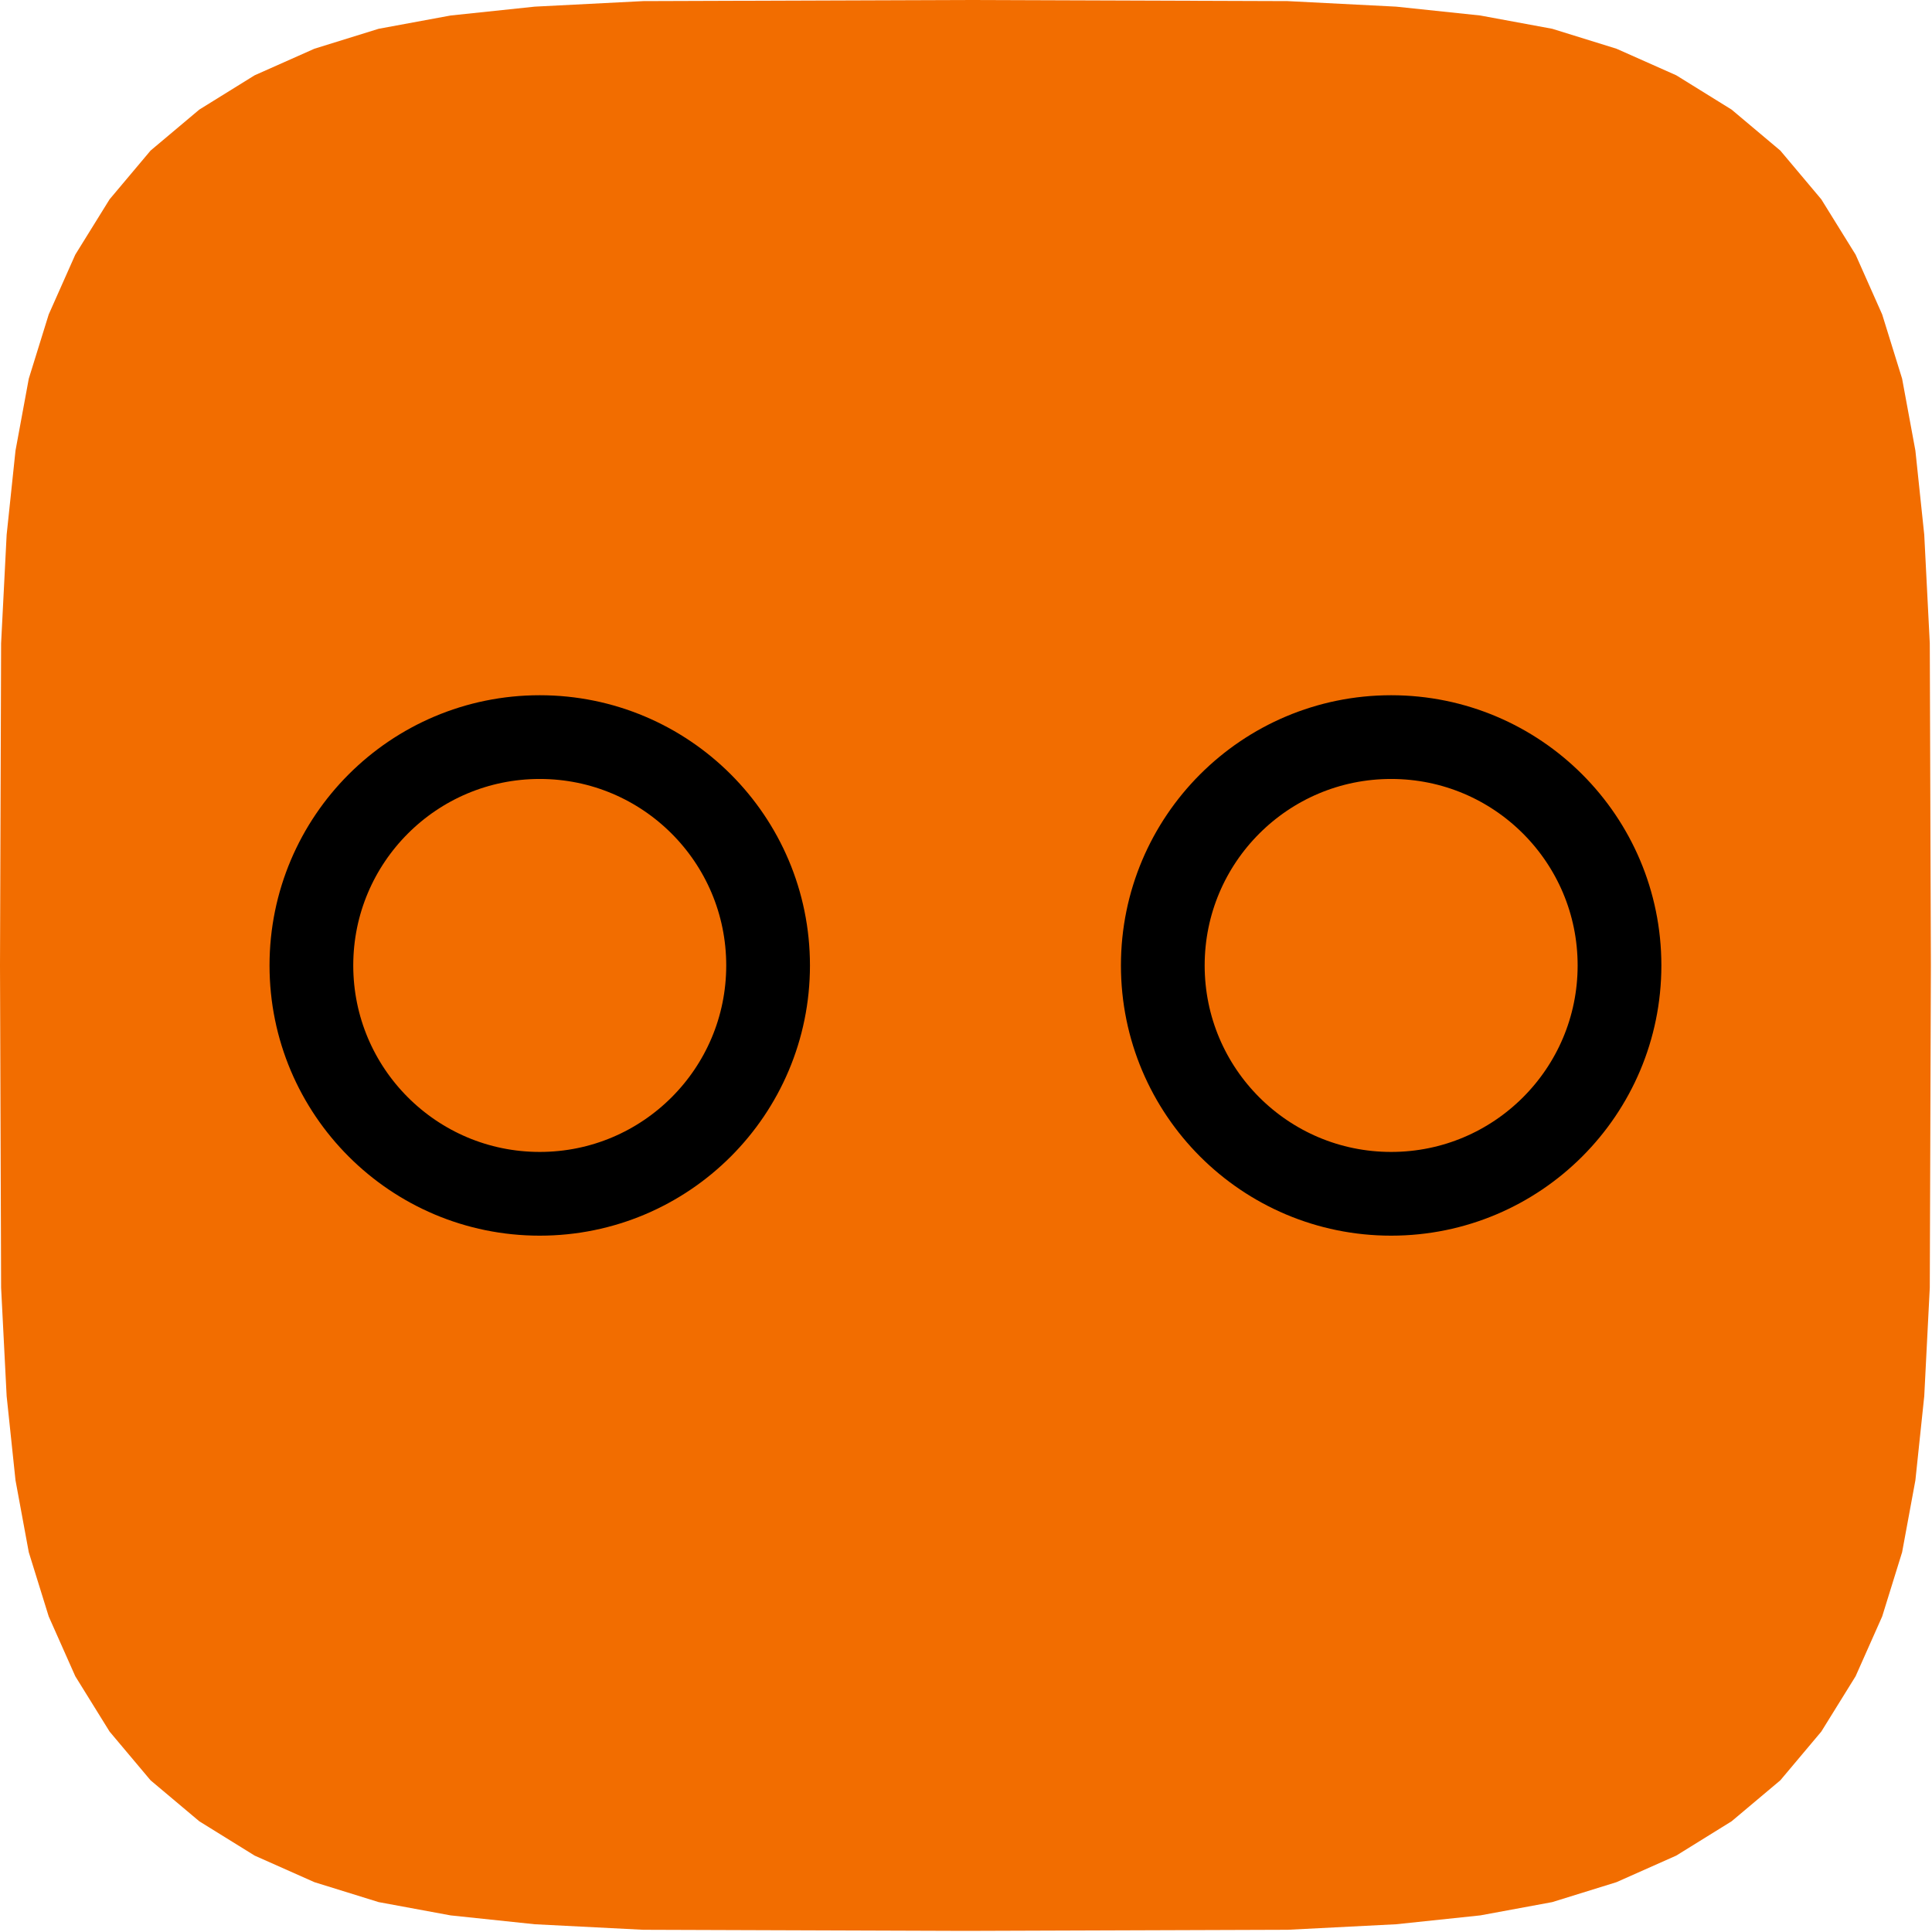
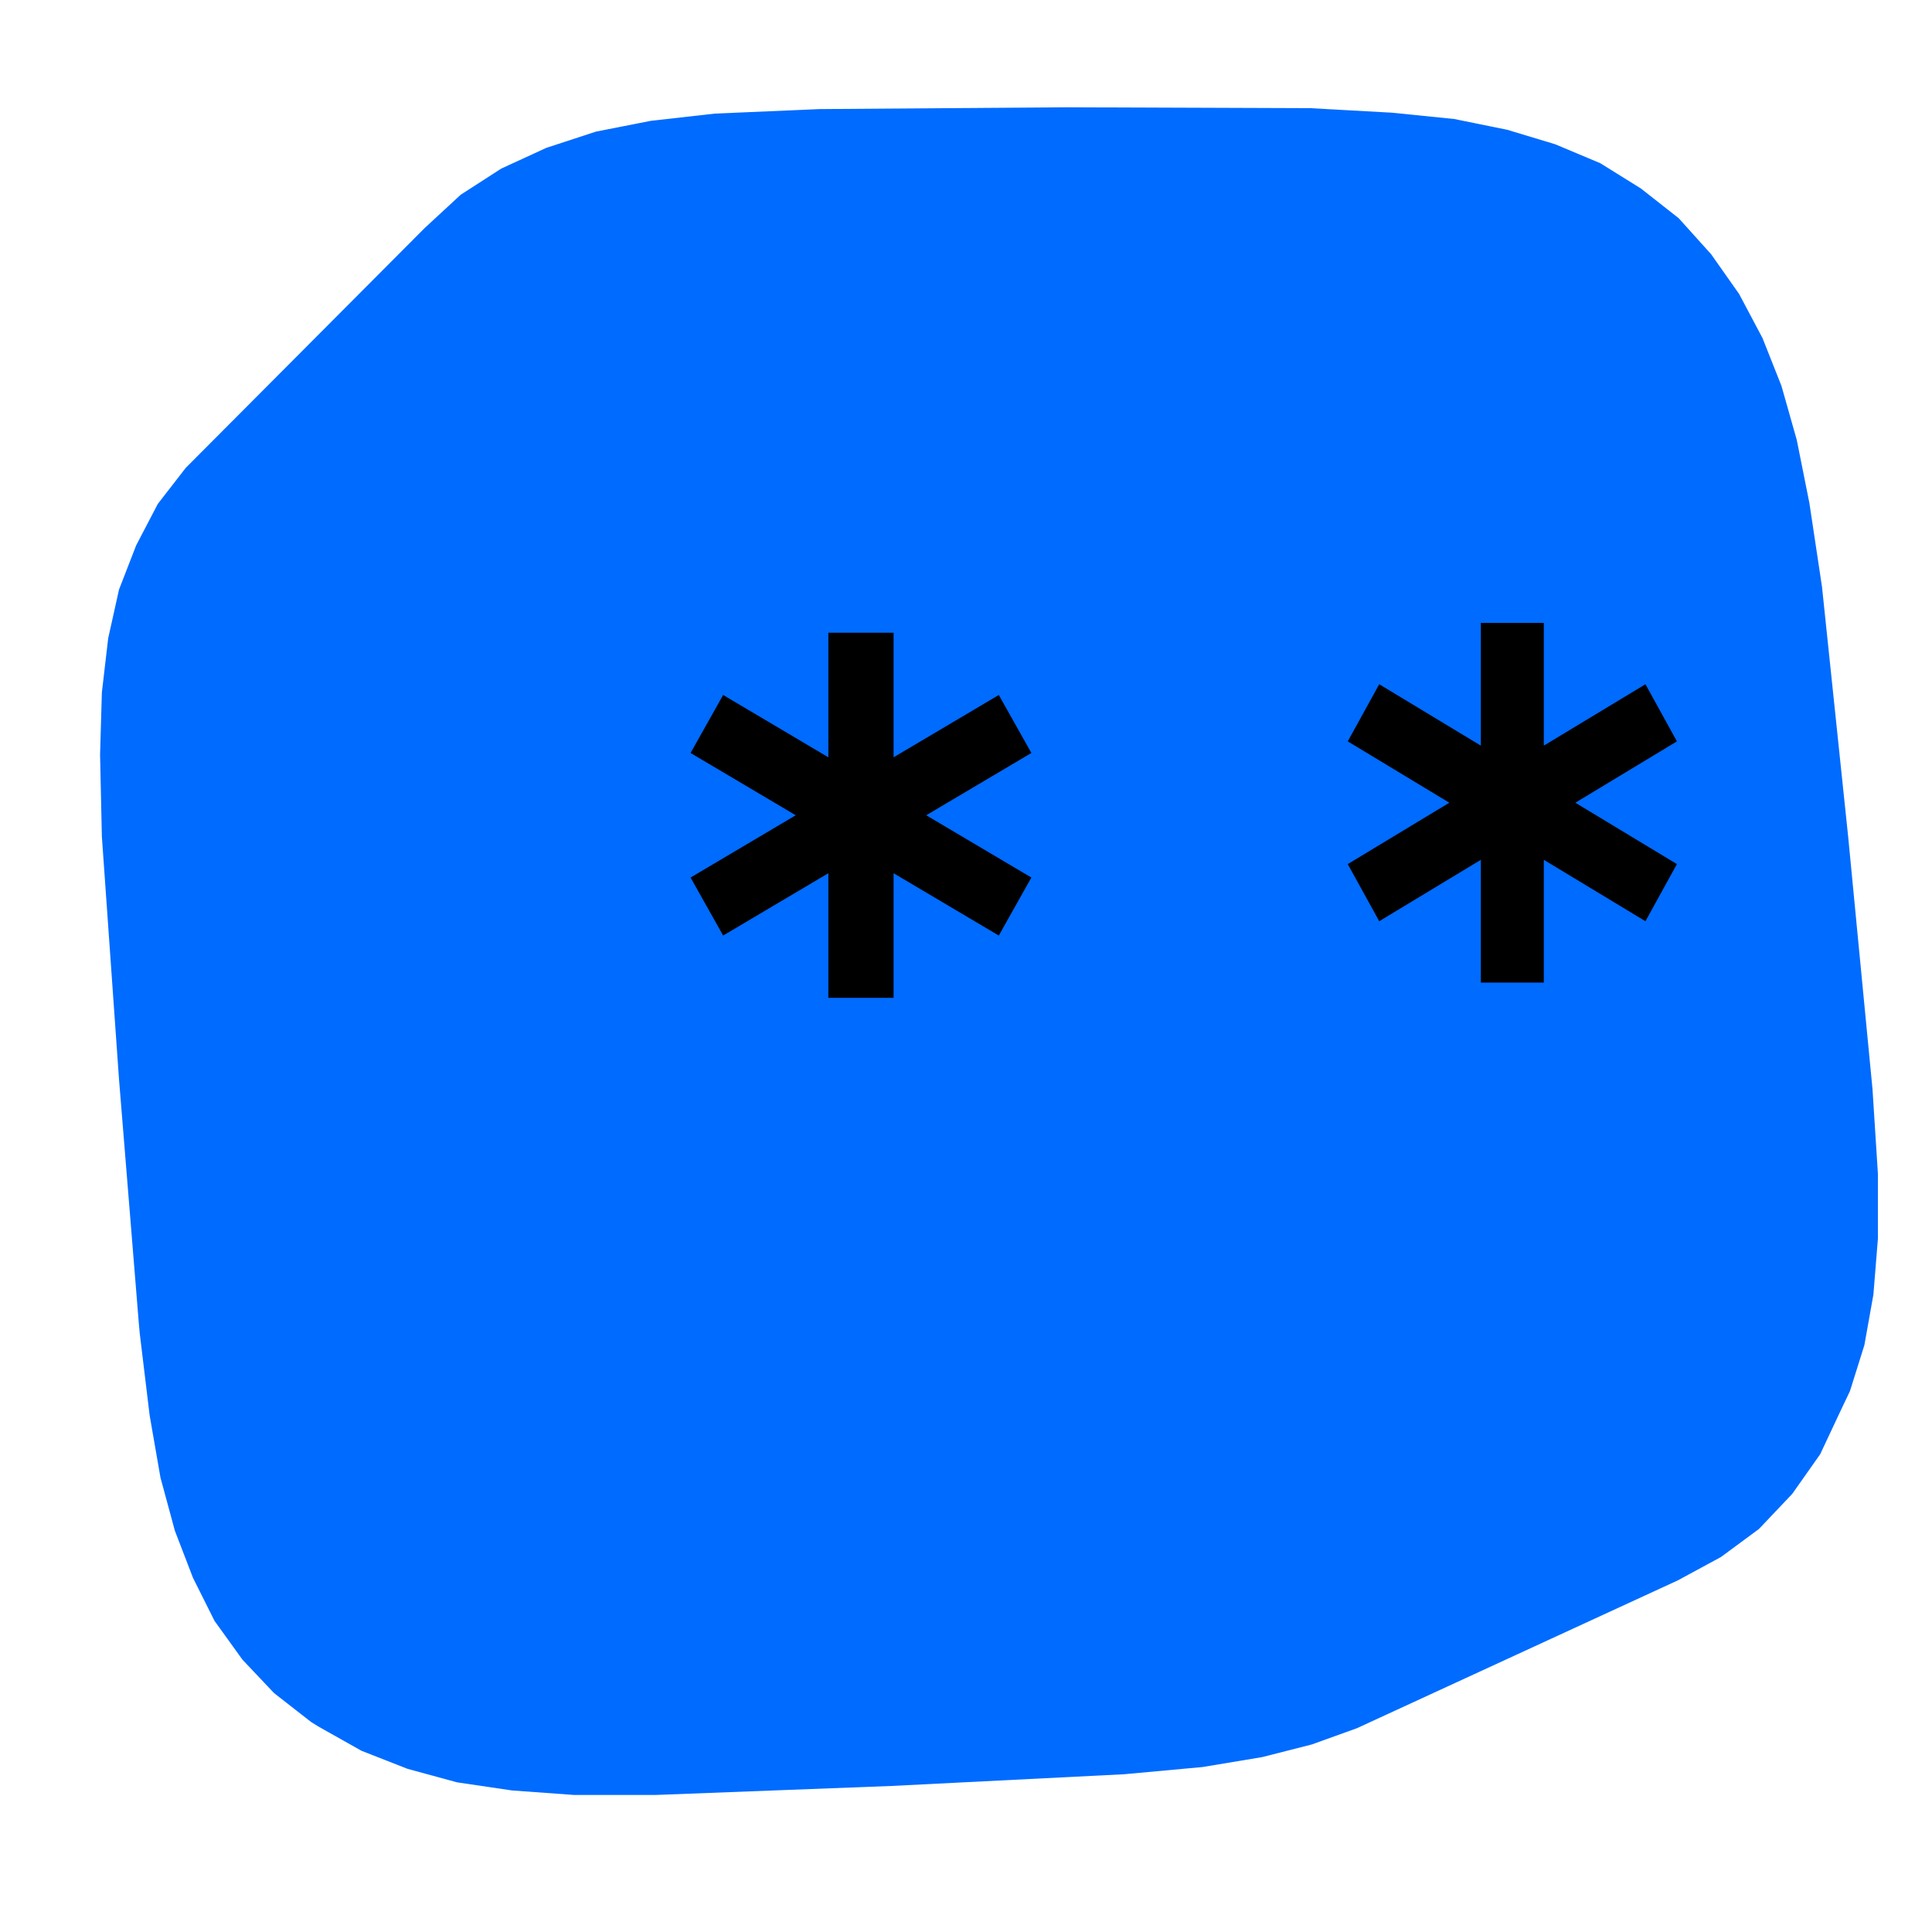
- <svg xmlns="http://www.w3.org/2000/svg" viewBox="-0.872 -0.872 1.745 1.745">
-   <path d="M-0.872 0L-0.871 -0.291L-0.866 -0.389L-0.858 -0.465L-0.846 -0.53L-0.828 -0.588L-0.804 -0.642L-0.773 -0.692L-0.736 -0.736L-0.692 -0.773L-0.642 -0.804L-0.588 -0.828L-0.53 -0.846L-0.465 -0.858L-0.389 -0.866L-0.291 -0.871L-0 -0.872L0.291 -0.871L0.389 -0.866L0.465 -0.858L0.53 -0.846L0.588 -0.828L0.642 -0.804L0.692 -0.773L0.736 -0.736L0.773 -0.692L0.804 -0.642L0.828 -0.588L0.846 -0.53L0.858 -0.465L0.866 -0.389L0.871 -0.291L0.872 0L0.871 0.291L0.866 0.389L0.858 0.465L0.846 0.53L0.828 0.588L0.804 0.642L0.773 0.692L0.736 0.736L0.692 0.773L0.642 0.804L0.588 0.828L0.53 0.846L0.465 0.858L0.389 0.866L0.291 0.871L0 0.872L-0.291 0.871L-0.389 0.866L-0.465 0.858L-0.53 0.846L-0.588 0.828L-0.642 0.804L-0.692 0.773L-0.736 0.736L-0.773 0.692L-0.804 0.642L-0.828 0.588L-0.846 0.53L-0.858 0.465L-0.866 0.389L-0.871 0.291Z" fill="#f26d00" />
-   <path transform="translate(-0.3845 0) rotate(0) scale(0.0275 0.0275) translate(-12 -12)" d="M12 4.5a7.5 7.5 0 1 1 0 15a7.5 7.5 0 1 1 0-15Z" fill="none" stroke="#000000" stroke-width="2.75" stroke-linejoin="miter" stroke-miterlimit="8" />
-   <path transform="translate(0.3845 0) rotate(0) scale(0.0275 0.0275) translate(-12 -12)" d="M12 4.5a7.5 7.5 0 1 1 0 15a7.5 7.5 0 1 1 0-15Z" fill="none" stroke="#000000" stroke-width="2.75" stroke-linejoin="miter" stroke-miterlimit="8" />
+ <svg xmlns="http://www.w3.org/2000/svg" viewBox="-1.072 -1.072 2.143 2.143">
+   <path d="M-0.961 -0.235L-0.959 -0.304L-0.952 -0.364L-0.94 -0.418L-0.921 -0.467L-0.897 -0.513L-0.866 -0.553L-0.601 -0.819L-0.561 -0.856L-0.516 -0.885L-0.466 -0.908L-0.411 -0.926L-0.35 -0.938L-0.279 -0.946L-0.186 -0.95L-0.163 -0.951L0.111 -0.953L0.382 -0.952L0.472 -0.947L0.541 -0.94L0.6 -0.928L0.653 -0.912L0.703 -0.891L0.748 -0.863L0.79 -0.83L0.826 -0.79L0.857 -0.746L0.883 -0.697L0.904 -0.644L0.921 -0.584L0.935 -0.514L0.949 -0.421L0.978 -0.144L1.005 0.136L1.011 0.23L1.011 0.302L1.006 0.364L0.996 0.42L0.98 0.471L0.97 0.492L0.947 0.541L0.916 0.585L0.879 0.624L0.837 0.655L0.789 0.681L0.433 0.845L0.383 0.863L0.328 0.877L0.262 0.888L0.175 0.896L-0.083 0.909L-0.345 0.919L-0.435 0.919L-0.504 0.914L-0.565 0.905L-0.62 0.89L-0.671 0.87L-0.719 0.843L-0.727 0.838L-0.768 0.806L-0.803 0.769L-0.834 0.726L-0.858 0.678L-0.878 0.626L-0.894 0.567L-0.906 0.498L-0.917 0.407L-0.918 0.396L-0.94 0.125L-0.959 -0.144Z" fill="#006bff" />
+   <g transform="translate(-0.117 -0.1677) rotate(0) scale(0.0263 0.027) translate(-12 -12)">
+     <path d="M12 4.5v15M5.5 8.25l13 7.5M18.5 8.25l-13 7.5" fill="none" stroke="#000000" stroke-width="2.75" stroke-linejoin="miter" stroke-miterlimit="8" />
+   </g>
+   <g transform="translate(0.6055 -0.1816) rotate(0) scale(0.0254 0.0266) translate(-12 -12)">
+     <path d="M12 4.5v15M5.5 8.25l13 7.5M18.5 8.25l-13 7.5" fill="none" stroke="#000000" stroke-width="2.75" stroke-linejoin="miter" stroke-miterlimit="8" />
+   </g>
</svg>
